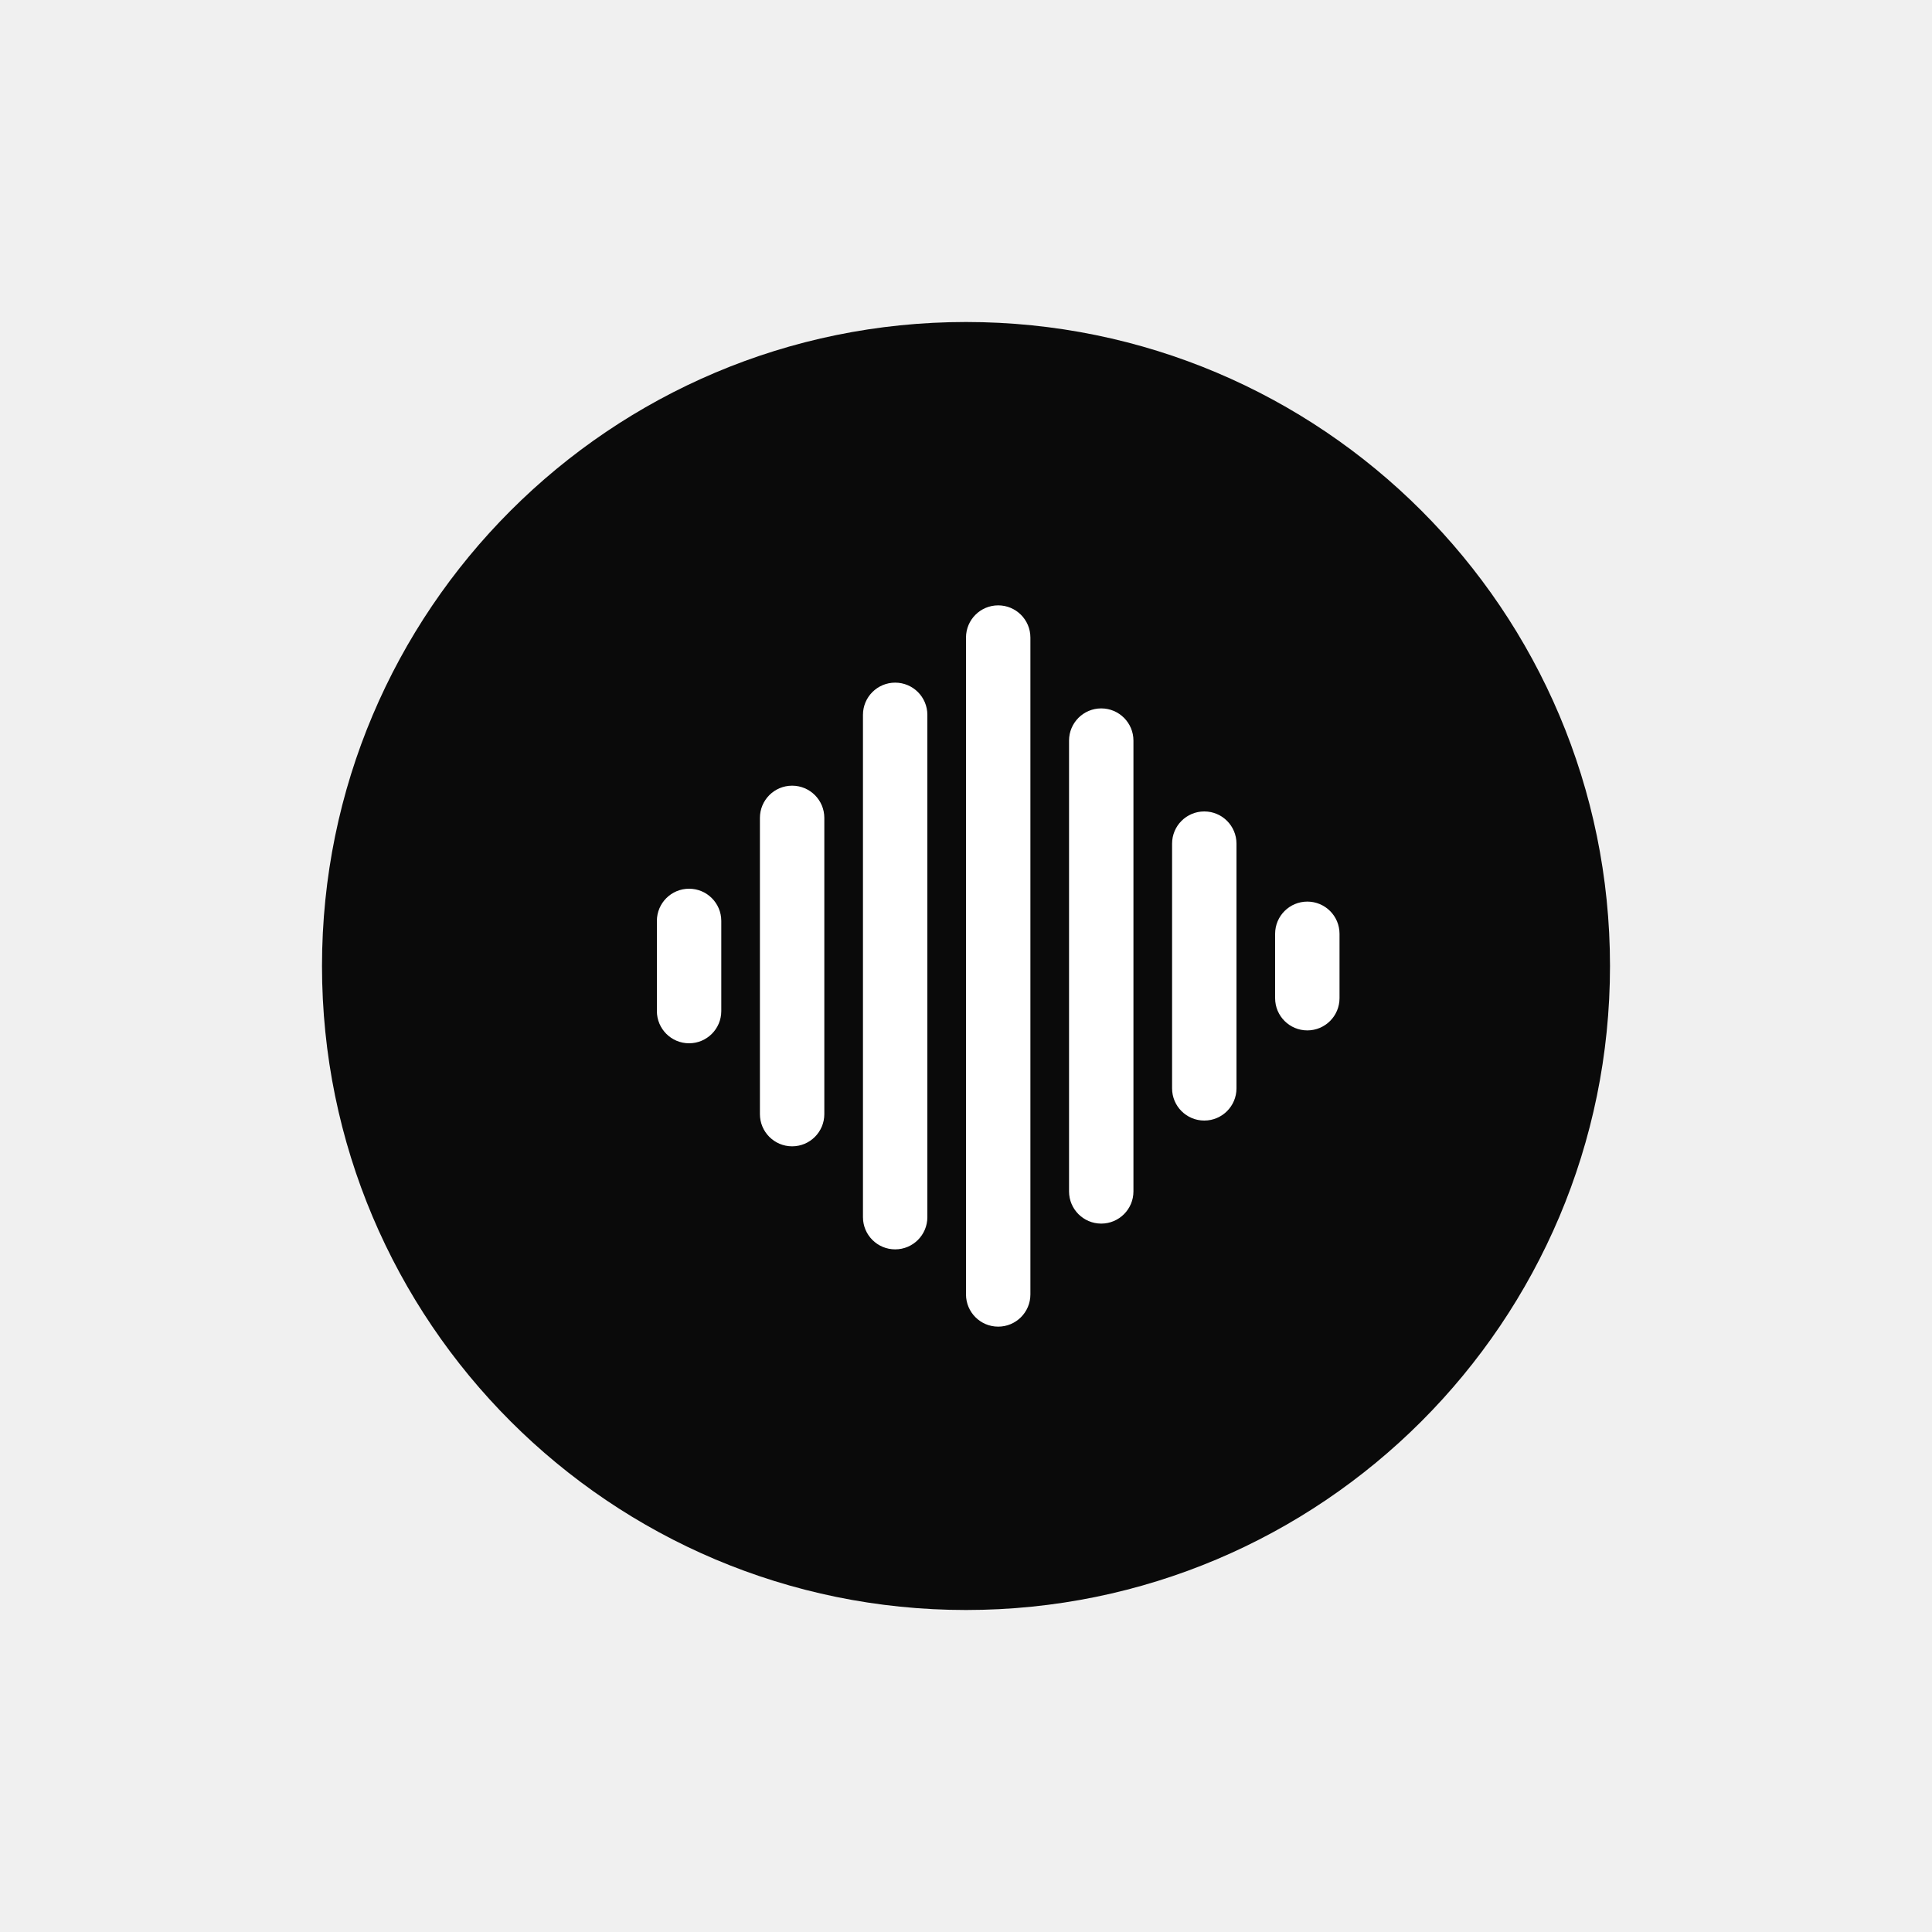
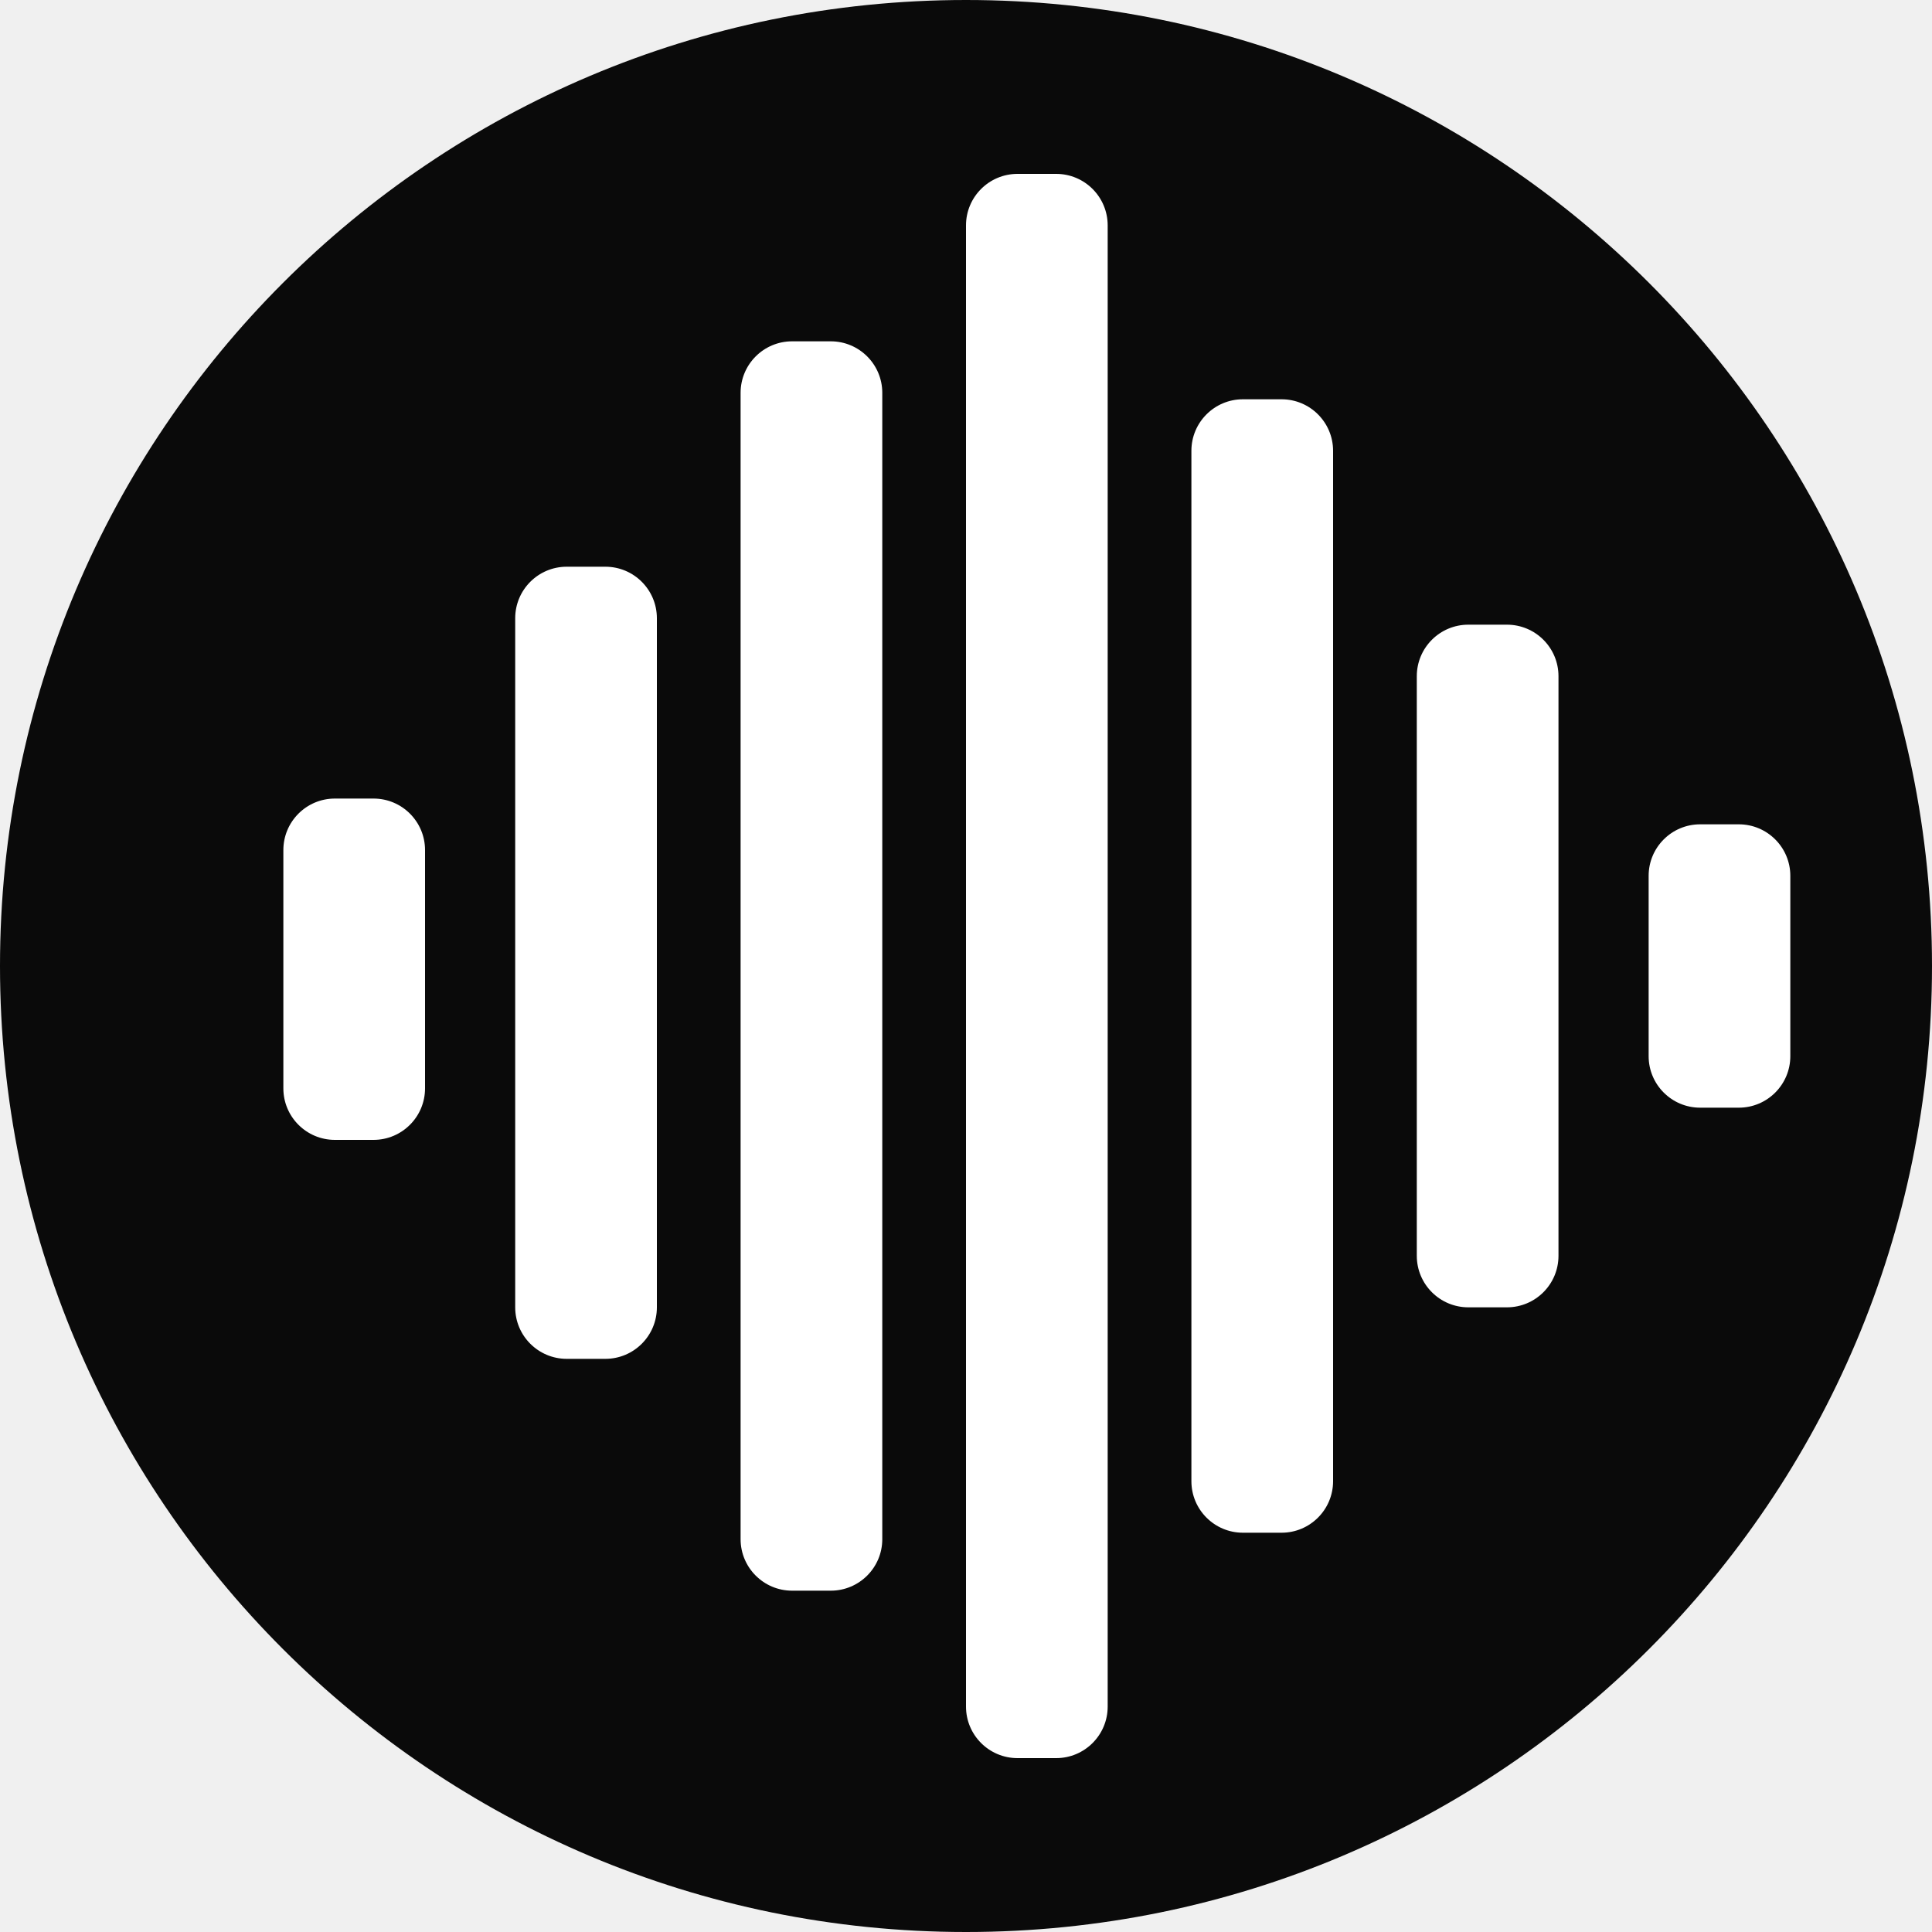
<svg xmlns="http://www.w3.org/2000/svg" viewBox="0 0 300 300" width="300" height="300">
  <g transform="translate(150,150)">
-     <circle cx="0" cy="0" r="100" fill="#0A0A0A" />
-     <rect x="-48" y="-12" width="10" height="24" fill="white" rx="5" />
-     <rect x="-32" y="-28" width="10" height="56" fill="white" rx="5" />
-     <rect x="-16" y="-44" width="10" height="88" fill="white" rx="5" />
-     <rect x="0" y="-56" width="10" height="112" fill="white" rx="5" />
-     <rect x="16" y="-40" width="10" height="80" fill="white" rx="5" />
-     <rect x="32" y="-24" width="10" height="48" fill="white" rx="5" />
-     <rect x="48" y="-10" width="10" height="20" fill="white" rx="5" />
+     <circle cx="0" cy="0" r="150" fill="#0A0A0A" />
+     <rect x="-106" y="-26" width="22" height="53" fill="white" rx="8" />
+     <rect x="-70" y="-62" width="22" height="123" fill="white" rx="8" />
+     <rect x="-35" y="-97" width="22" height="194" fill="white" rx="8" />
+     <rect x="0" y="-123" width="22" height="246" fill="white" rx="8" />
+     <rect x="35" y="-88" width="22" height="176" fill="white" rx="8" />
+     <rect x="70" y="-53" width="22" height="106" fill="white" rx="8" />
+     <rect x="106" y="-22" width="22" height="44" fill="white" rx="8" />
  </g>
</svg>
